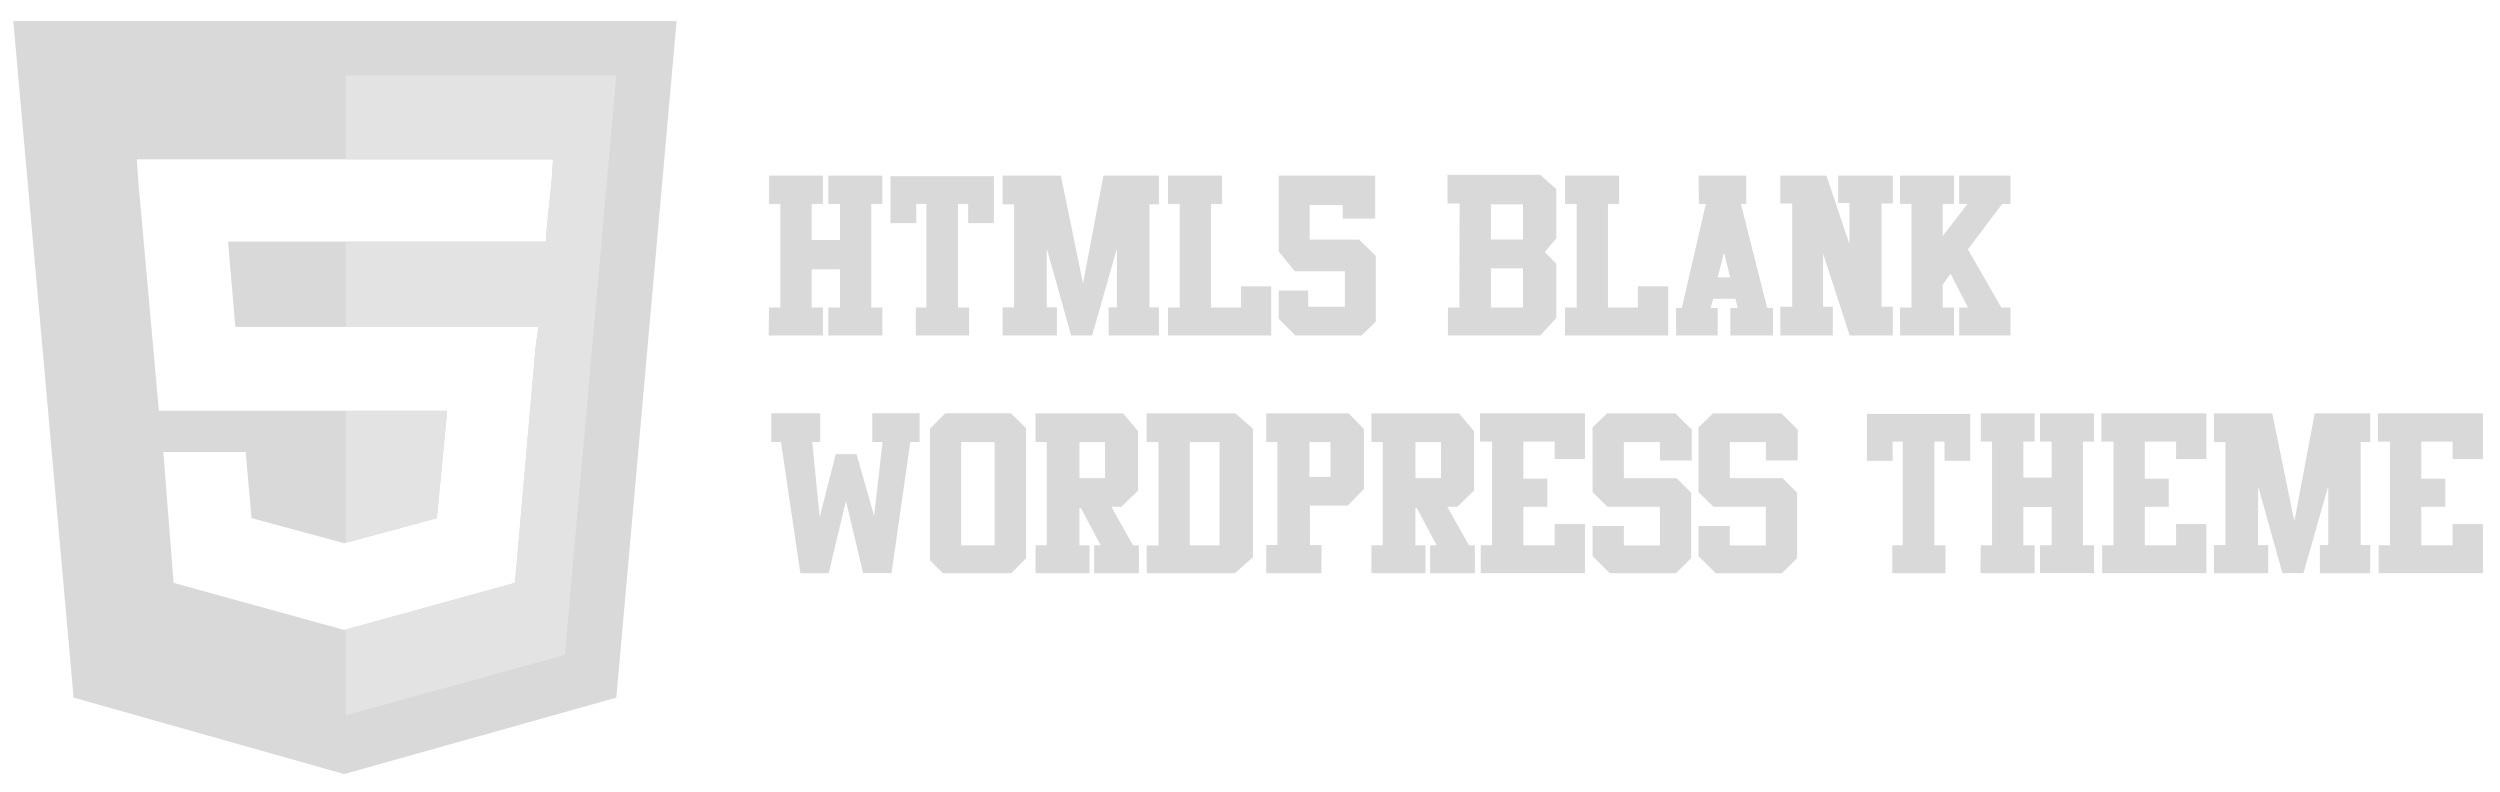
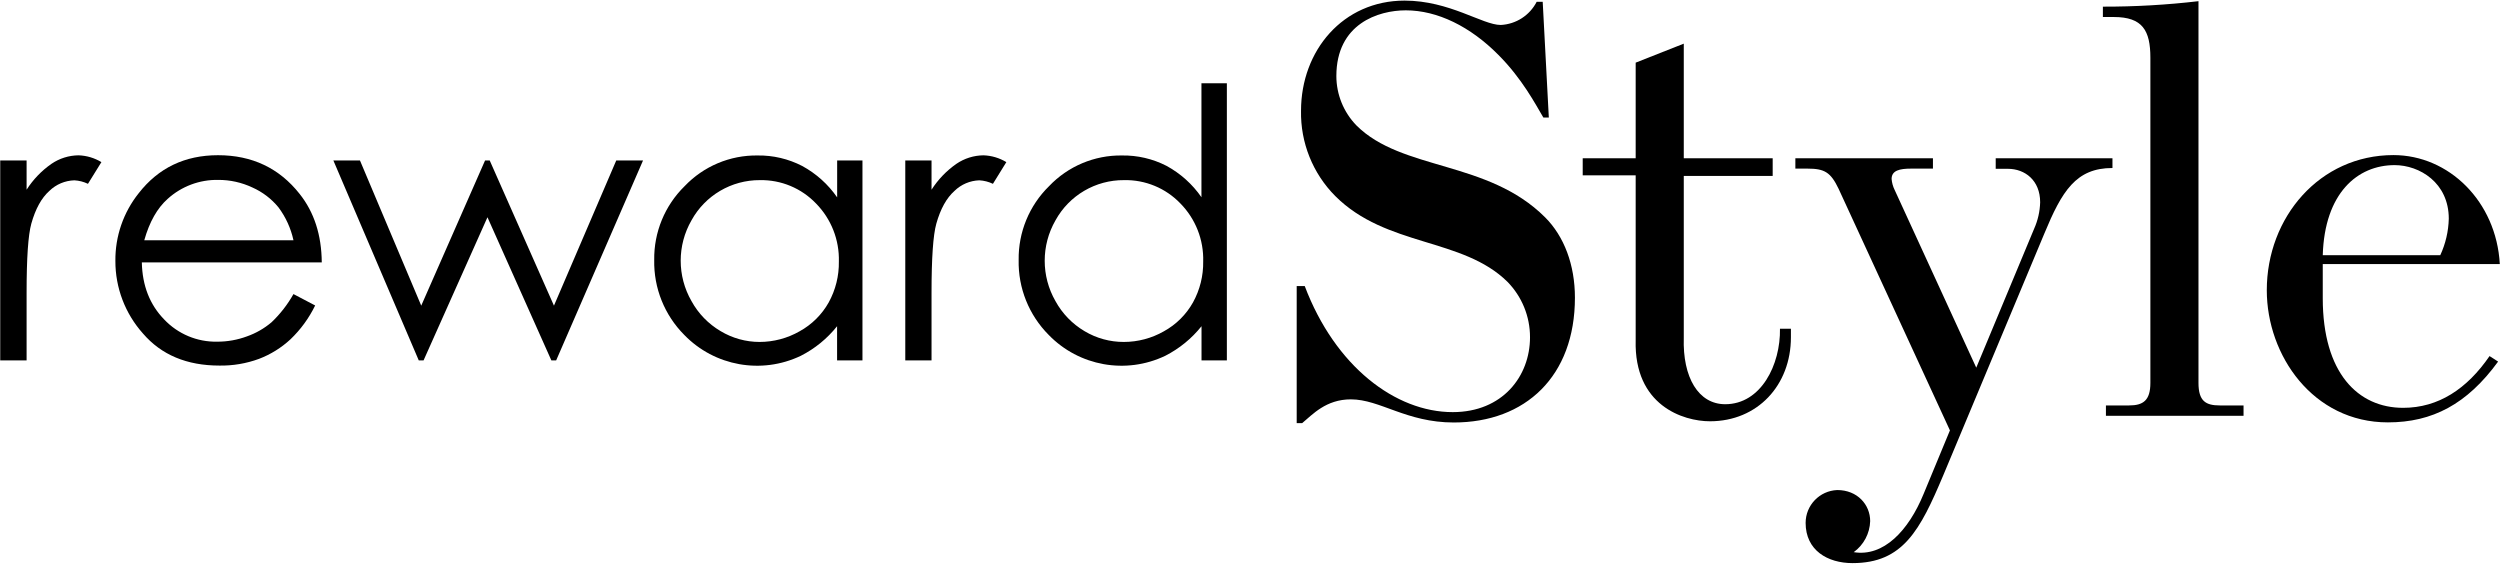
- <svg xmlns="http://www.w3.org/2000/svg" version="1.1" id="Layer_1" x="0px" y="0px" width="300px" height="95px" viewBox="-61.75 -24.158 300 95" enable-background="new -61.75 -24.158 300 95" xml:space="preserve">
-   <path fill="#D9D9D9" d="M-60.155-21.633l7.236,81.19l32.475,9.176l32.652-9.176l7.236-81.19H-60.155z M4.441-2.394L3.91,2.724  L3.735,4.84h-24.179l0,0h-13.944l0.883,10.237h13.237H0.027h2.824l-0.352,2.647L0.205,44.021l-0.176,1.766l-20.297,5.6v0.049h-0.176  l-20.473-5.646l-1.236-15.708h4.588h5.293l0.708,7.939l11.12,3.003l0.176-0.048l10.943-2.952l1.236-12.885h-12.178h-22.415  l-2.472-27.531l-0.176-2.65h24.886h0.176H4.618L4.441-2.394z" />
-   <polygon fill="#E3E3E3" points="-8.091,25.137 -20.268,25.137 -20.268,25.137 -20.268,40.975 -9.327,38.022 " />
-   <polygon fill="#E3E3E3" points="-20.268,-15.104 -20.268,-5.042 4.618,-5.042 4.441,-2.394 3.91,2.724 3.735,4.842 -20.268,4.842   -20.268,15.077 0.027,15.077 2.851,15.077 2.499,17.724 0.205,44.022 0.029,45.788 -20.268,51.388 -20.268,61.674 6.03,54.435   12.206,-15.104 " />
-   <g enable-background="new    ">
-     <path fill="#D9D9D9" d="M35.648,8.159v4.586h1.354v3.351h-6.514l0.048-3.351h1.354V0.313h-1.354v-3.399h6.466v3.399h-1.354V4.64   h3.4V0.313h-1.403v-3.399h6.489v3.399h-1.332v7.812v4.621h1.332v3.351h-6.489v-3.351h1.403V8.159H35.648z" />
-     <path fill="#D9D9D9" d="M54.547,16.097h-6.395v-3.351h1.26V0.313h-1.213v2.305h-3.091v-5.634h12.408v5.634h-3.091V0.313h-1.214   v12.432h1.332L54.547,16.097L54.547,16.097z" />
-     <path fill="#D9D9D9" d="M70.657-3.085h6.662V0.36h-1.139v12.363h1.139v3.375h-6.037v-3.375h0.999V5.663l-2.973,10.436h-2.52   L63.863,5.663v7.061h1.213v3.375h-6.514v-3.375h1.379V0.362h-1.379v-3.447h6.996l2.655,12.954L70.657-3.085z" />
-     <path fill="#D9D9D9" d="M83.57,12.746h3.59v-2.545h3.635v5.896H78.411v-3.351h1.403V0.313h-1.403v-3.399h6.49v3.399h-1.332   L83.57,12.746L83.57,12.746z" />
-     <path fill="#D9D9D9" d="M93.624,8.396L91.7,6.024v-9.109h11.573v5.158h-3.898V0.457h-3.97v4.136h5.941l1.998,1.95v7.892   l-1.71,1.664h-7.94l-1.998-1.998v-3.399h3.54v1.951h4.399V8.396H93.624L93.624,8.396z" />
-     <path fill="#D9D9D9" d="M123.077,16.097H112v-3.351h1.377l0.025-12.48h-1.45v-3.446h11.125l1.928,1.708v5.913l-1.381,1.637   l1.381,1.424v6.505L123.077,16.097z M121.01,0.36h-3.853v4.23h3.853V0.36z M121.01,8.038h-3.853v4.708h3.853V8.038z" />
-     <path fill="#D9D9D9" d="M131.205,12.746h3.59v-2.545h3.638v5.896h-12.385v-3.351h1.402V0.313h-1.402v-3.399h6.49v3.399h-1.333   V12.746z" />
-     <path fill="#D9D9D9" d="M144.374,16.097h-4.992v-3.305h0.69l2.875-12.478h-0.833l-0.026-3.399h5.709v3.399h-0.643l3.161,12.478   h0.692v3.305h-5.113v-3.305h0.879l-0.26-1.091h-2.687l-0.286,1.091h0.833V16.097L144.374,16.097z M145.874,9.132l-0.738-2.971   l-0.762,2.971H145.874z" />
-     <path fill="#D9D9D9" d="M158.187,16.097h-6.299v-3.445h1.424V0.266h-1.424v-3.351h5.531l2.765,8.2v-4.92h-1.356v-3.28h6.559v3.351   h-1.35v12.386h1.35v3.445h-5.178l-3.188-9.818v6.37h1.166V16.097L158.187,16.097z" />
-     <path fill="#D9D9D9" d="M173.353,0.313v-3.399h6.156v3.399h-0.999l-4.114,5.454l4.016,6.978h1.098v3.351h-6.156v-3.351h1.05   l-2.093-4.065l-0.928,1.307v2.758h1.354v3.351h-6.467l-0.021-3.351h1.377V0.313h-1.377v-3.399h6.487v3.399h-1.356v3.85l2.973-3.85   H173.353z" />
-   </g>
-   <g enable-background="new    ">
-     <path fill="#D9D9D9" d="M37.692,44.622h-3.4l-2.328-15.737H30.8v-3.448h5.871v3.448H35.72l0.894,9.005l1.928-7.558h2.487   l2.115,7.418l1.014-8.865h-1.235v-3.448h5.682v3.448h-1.117L45.229,44.62h-3.4l-2.068-8.653L37.692,44.622z" />
-     <path fill="#D9D9D9" d="M51.384,44.622l-1.545-1.546V27.29l1.832-1.853h7.892l1.807,1.781V42.84l-1.76,1.782H51.384z    M57.612,28.887h-4.018v12.405h4.018V28.887z" />
-     <path fill="#D9D9D9" d="M68.998,44.622h-6.489v-3.351h1.354V28.887h-1.354V25.44h10.504l1.81,2.141v7.128l-2.021,1.95h-1.188   l2.591,4.612h0.713v3.353h-5.372v-3.353h0.784l-2.377-4.469h-0.166v4.469H69L68.998,44.622L68.998,44.622z M70.854,28.887h-3.066   v4.326h3.066V28.887z" />
-     <path fill="#D9D9D9" d="M86.447,44.622H75.868l-0.024-3.327h1.426V28.887h-1.426V25.44h10.65l2.115,1.851v15.412L86.447,44.622z    M84.591,28.887h-3.566v12.405h3.566V28.887z" />
-     <path fill="#D9D9D9" d="M96.81,44.622h-6.606v-3.378h1.331V28.887h-1.331V25.44h9.872l1.846,1.871v7.21l-1.949,1.994h-4.543   l0.027,4.731h1.379L96.81,44.622z M97.904,28.887h-2.521v4.181h2.521V28.887z" />
-     <path fill="#D9D9D9" d="M109.313,44.622h-6.49v-3.351h1.354V28.887h-1.354V25.44h10.503l1.81,2.141v7.128l-2.018,1.95h-1.19   l2.591,4.612h0.715v3.353h-5.374v-3.353h0.785l-2.378-4.469H108.1v4.469h1.211v3.351H109.313z M111.168,28.887h-3.064v4.326h3.064   V28.887L111.168,28.887z" />
-     <path fill="#D9D9D9" d="M128.447,44.622h-12.504v-3.351h1.357V28.837h-1.449V25.44h12.596v5.49h-3.634v-2.092h-3.756v4.445h2.877   v3.378h-2.877v4.612h3.756V38.73h3.634V44.622z" />
-     <path fill="#D9D9D9" d="M129.353,38.964h3.757v2.331h4.326v-4.636h-6.281l-1.802-1.763v-7.765l1.761-1.691h8.175l1.976,1.957v3.7   h-3.828v-2.209h-4.326v4.326h6.322l1.76,1.76v7.845l-1.832,1.807h-7.939l-2.067-2.046V38.964L129.353,38.964z" />
-     <path fill="#D9D9D9" d="M142.069,38.964h3.754v2.331h4.325v-4.636h-6.282l-1.8-1.763v-7.765l1.759-1.691h8.178l1.974,1.957v3.7   h-3.826v-2.209h-4.327v4.326h6.323l1.758,1.76v7.845l-1.829,1.807h-7.939l-2.067-2.046L142.069,38.964L142.069,38.964z" />
-     <path fill="#D9D9D9" d="M171.713,44.622h-6.396v-3.351h1.262V28.837h-1.214v2.305h-3.089v-5.633h12.405v5.633h-3.092v-2.305h-1.214   v12.435h1.333L171.713,44.622L171.713,44.622z" />
-     <path fill="#D9D9D9" d="M181.053,36.683v4.589h1.354v3.351h-6.511l0.044-3.351h1.354V28.837h-1.354V25.44h6.467v3.396h-1.354v4.328   h3.396v-4.328h-1.401V25.44h6.487v3.396h-1.329v7.812v4.619h1.329v3.353h-6.487v-3.353h1.401v-4.585H181.053L181.053,36.683z" />
-     <path fill="#D9D9D9" d="M203.016,44.622h-12.503v-3.351h1.356V28.837h-1.452V25.44h12.599v5.49h-3.637v-2.092h-3.756v4.445h2.877   v3.378h-2.877v4.612h3.756V38.73h3.637V44.622L203.016,44.622z" />
-     <path fill="#D9D9D9" d="M216.014,25.44h6.661v3.446h-1.142v12.36h1.142v3.377h-6.037v-3.377h0.999v-7.06l-2.973,10.435h-2.52   l-2.921-10.435v7.06h1.21v3.377h-6.511v-3.377h1.377v-12.36h-1.377V25.44h6.995l2.655,12.954L216.014,25.44z" />
-     <path fill="#D9D9D9" d="M236.198,44.622h-12.504v-3.351h1.356V28.837h-1.452V25.44h12.6v5.49h-3.638v-2.092h-3.757v4.445h2.878   v3.378h-2.878v4.612h3.757V38.73h3.638V44.622L236.198,44.622z" />
+ <svg xmlns="http://www.w3.org/2000/svg" width="658px" height="149px" viewBox="0 0 658 149" version="1.1">
+   <defs />
+   <g id="Page-1" stroke="none" stroke-width="1" fill="none" fill-rule="evenodd">
+     <g id="rewardStyle_Logo-01" fill="#000000" fill-rule="nonzero">
+       <path d="M0.06,42.23 L7,42.23 L7,49.93 C8.708,47.256 10.927,44.945 13.53,43.13 C15.64,41.685 18.133,40.901 20.69,40.88 C22.81,40.954 24.876,41.57 26.69,42.67 L23.15,48.38 C22.032,47.842 20.819,47.53 19.58,47.46 C17.116,47.529 14.767,48.521 13,50.24 C10.927,52.08 9.34,54.957 8.24,58.87 C7.413,61.87 7,67.933 7,77.06 L7,94.86 L0.06,94.86 L0.06,42.23 Z" id="Shape" />
+       <path d="M77.24,77.4 L82.95,80.4 C81.329,83.727 79.132,86.74 76.46,89.3 C74.055,91.531 71.244,93.279 68.18,94.45 C64.849,95.676 61.319,96.276 57.77,96.22 C49.183,96.22 42.47,93.407 37.63,87.78 C32.935,82.532 30.349,75.732 30.37,68.69 C30.299,62.213 32.468,55.911 36.51,50.85 C41.71,44.183 48.667,40.85 57.38,40.85 C66.347,40.85 73.513,44.253 78.88,51.06 C82.693,55.86 84.63,61.86 84.69,69.06 L37.33,69.06 C37.463,75.18 39.417,80.18 43.19,84.06 C46.816,87.909 51.903,90.042 57.19,89.93 C59.859,89.935 62.508,89.461 65.01,88.53 C67.372,87.698 69.561,86.44 71.47,84.82 C73.754,82.649 75.699,80.148 77.24,77.4 Z M77.24,63.23 C76.555,60.095 75.208,57.142 73.29,54.57 C71.445,52.32 69.099,50.532 66.44,49.35 C63.626,48.022 60.551,47.339 57.44,47.35 C52.525,47.259 47.761,49.047 44.12,52.35 C41.41,54.77 39.35,58.35 37.97,63.24 L77.24,63.23 Z" id="Shape" />
+       <polygon id="Shape" points="87.74 42.23 94.74 42.23 110.87 80.45 127.67 42.23 128.89 42.23 145.8 80.45 162.2 42.23 169.25 42.23 146.38 94.86 145.12 94.86 128.3 57.18 111.48 94.86 110.22 94.86" />
+       <path d="M227,42.23 L227,94.86 L220.32,94.86 L220.32,85.86 C217.732,89.111 214.475,91.768 210.77,93.65 C200.426,98.594 188.081,96.38 180.1,88.15 C174.898,82.925 172.043,75.811 172.19,68.44 C172.081,61.138 174.973,54.111 180.19,49 C185.187,43.746 192.15,40.817 199.4,40.92 C203.477,40.862 207.506,41.81 211.13,43.68 C214.807,45.674 217.963,48.508 220.34,51.95 L220.34,42.23 L227,42.23 Z M200,47.41 C192.515,47.373 185.609,51.432 182,57.99 C178.213,64.571 178.213,72.669 182,79.25 C183.794,82.526 186.441,85.256 189.66,87.15 C192.758,89.013 196.305,89.998 199.92,90 C203.614,89.998 207.243,89.033 210.45,87.2 C213.662,85.435 216.316,82.806 218.11,79.61 C219.925,76.314 220.849,72.602 220.79,68.84 C220.943,63.147 218.778,57.636 214.79,53.57 C210.939,49.537 205.575,47.303 200,47.41 Z" id="Shape" />
+       <path d="M238.27,42.23 L245.18,42.23 L245.18,49.93 C246.891,47.258 249.11,44.948 251.71,43.13 C253.821,41.686 256.313,40.903 258.87,40.88 C260.99,40.954 263.056,41.57 264.87,42.67 L261.34,48.38 C260.219,47.841 259.002,47.529 257.76,47.46 C255.313,47.539 252.983,48.531 251.23,50.24 C249.13,52.1 247.533,54.977 246.44,58.87 C245.6,61.87 245.18,67.933 245.18,77.06 L245.18,94.86 L238.27,94.86 L238.27,42.23 Z" id="Shape" />
+       <path d="M322.91,21.92 L322.91,94.86 L316.24,94.86 L316.24,85.86 C313.648,89.108 310.392,91.764 306.69,93.65 C296.346,98.594 284.001,96.38 276.02,88.15 C270.814,82.928 267.959,75.812 268.11,68.44 C268.001,61.138 270.893,54.111 276.11,49 C281.104,43.749 288.064,40.82 295.31,40.92 C299.371,40.857 303.385,41.791 307,43.64 C310.679,45.636 313.837,48.469 316.22,51.91 L316.22,21.91 L322.91,21.92 Z M295.85,47.41 C288.345,47.357 281.415,51.422 277.8,58 C274.021,64.583 274.021,72.677 277.8,79.26 C279.593,82.533 282.236,85.263 285.45,87.16 C288.577,89.032 292.156,90.014 295.8,90 C299.494,89.998 303.123,89.033 306.33,87.2 C309.549,85.431 312.206,82.795 314,79.59 C315.815,76.294 316.739,72.582 316.68,68.82 C316.84,63.126 314.674,57.612 310.68,53.55 C306.815,49.516 301.435,47.289 295.85,47.41 Z" id="Shape" />
+       <path d="M343.41,75.3 C351.41,96.45 367.29,108.47 382.35,108.47 C395.49,108.47 402.7,99.02 402.7,88.76 C402.711,83.311 400.581,78.075 396.77,74.18 C384.92,62.48 364.89,65.05 351.43,51.59 C345.519,45.639 342.272,37.546 342.43,29.16 C342.43,13.29 353.49,0.16 369.68,0.16 C381.53,0.16 390.19,6.57 394.99,6.57 C399.006,6.38 402.614,4.057 404.45,0.48 L406.04,0.48 L407.65,30.93 L406.21,30.93 C404.12,27.4 400.6,20.67 394.35,14.42 C387,7 378.35,2.72 370,2.72 C362.79,2.72 351.73,6.24 351.73,20.02 C351.738,24.866 353.628,29.52 357,33 C369,45 391.6,42.13 406.67,57.2 C411.67,62.2 414.52,69.69 414.52,78.35 C414.52,99.02 401.52,111.2 382.63,111.2 C370.13,111.2 363.25,105.11 355.55,105.11 C348.98,105.11 345.46,109.11 342.74,111.36 L341.29,111.36 L341.29,75.3 L343.41,75.3 Z" id="Shape" />
+       <path d="M416.57,41.65 L430.51,41.65 L430.51,16.49 L443.17,11.49 L443.17,41.65 L466.57,41.65 L466.57,46.3 L443.17,46.3 L443.17,88.92 C442.85,99.34 447.02,106.39 454.07,106.39 C463.52,106.39 468.65,95.97 468.49,86.52 L471.37,86.52 L471.37,88.76 C471.37,101.42 462.56,110.88 450.06,110.88 C443.01,110.88 430.06,106.71 430.51,89.57 L430.51,46.14 L416.57,46.14 L416.57,41.65 Z" id="Shape" />
+       <path d="M472.54,41.65 L508.75,41.65 L508.75,44.38 L503,44.38 C500,44.38 497.87,44.86 497.87,47.1 C497.952,48.105 498.224,49.086 498.67,49.99 L520.15,96.77 L535.37,60.24 C536.358,58.034 536.902,55.656 536.97,53.24 C536.97,47.47 532.97,44.43 528.48,44.43 L525.27,44.43 L525.27,41.65 L556,41.65 L556,44.22 C546.38,44.22 542.7,50.3 538.05,61.52 L511.45,125.14 C505.36,139.56 500.88,148.21 487.58,148.21 C481.01,148.21 475.24,144.84 475.24,137.63 C475.242,132.977 478.92,129.157 483.57,128.98 C488.86,128.98 492.23,132.83 492.23,137.16 C492.128,140.406 490.529,143.423 487.9,145.33 C495.75,146.61 502.32,139.72 506.32,129.94 L513.22,113.28 L483.91,49.67 C481.83,45.34 480.23,44.38 475.74,44.38 L472.54,44.38 L472.54,41.65 Z" id="Shape" />
+       <path d="M560.37,106.71 C564.06,106.71 565.98,105.43 565.98,100.78 L565.98,15.21 C565.98,8 563.9,4.48 556.37,4.48 L553.48,4.48 L553.48,1.75 C561.888,1.768 570.289,1.287 578.64,0.31 L578.64,100.78 C578.64,105.59 580.56,106.71 584.25,106.71 L590.5,106.71 L590.5,109.44 L554.28,109.44 L554.28,106.71 L560.37,106.71 Z" id="Shape" />
+       <path d="M657.5,95.17 C649.33,106.39 640.19,111.17 628.5,111.17 C608.8,111.17 596.62,93.54 596.62,76.4 C596.62,57.17 610.56,40.82 629.95,40.82 C644.53,40.82 657.03,53 657.95,69.5 L611.35,69.5 L611.35,78.5 C611.35,98.21 620.64,107.34 632.5,107.34 C641.8,107.34 649.33,102.34 655.25,93.72 L657.5,95.17 Z M642.28,67.17 C643.678,64.151 644.44,60.876 644.52,57.55 C644.52,48.1 636.83,43.46 630.26,43.46 C620.48,43.46 611.83,50.83 611.35,67.17 L642.28,67.17 Z" id="Shape" />
+     </g>
  </g>
</svg>
